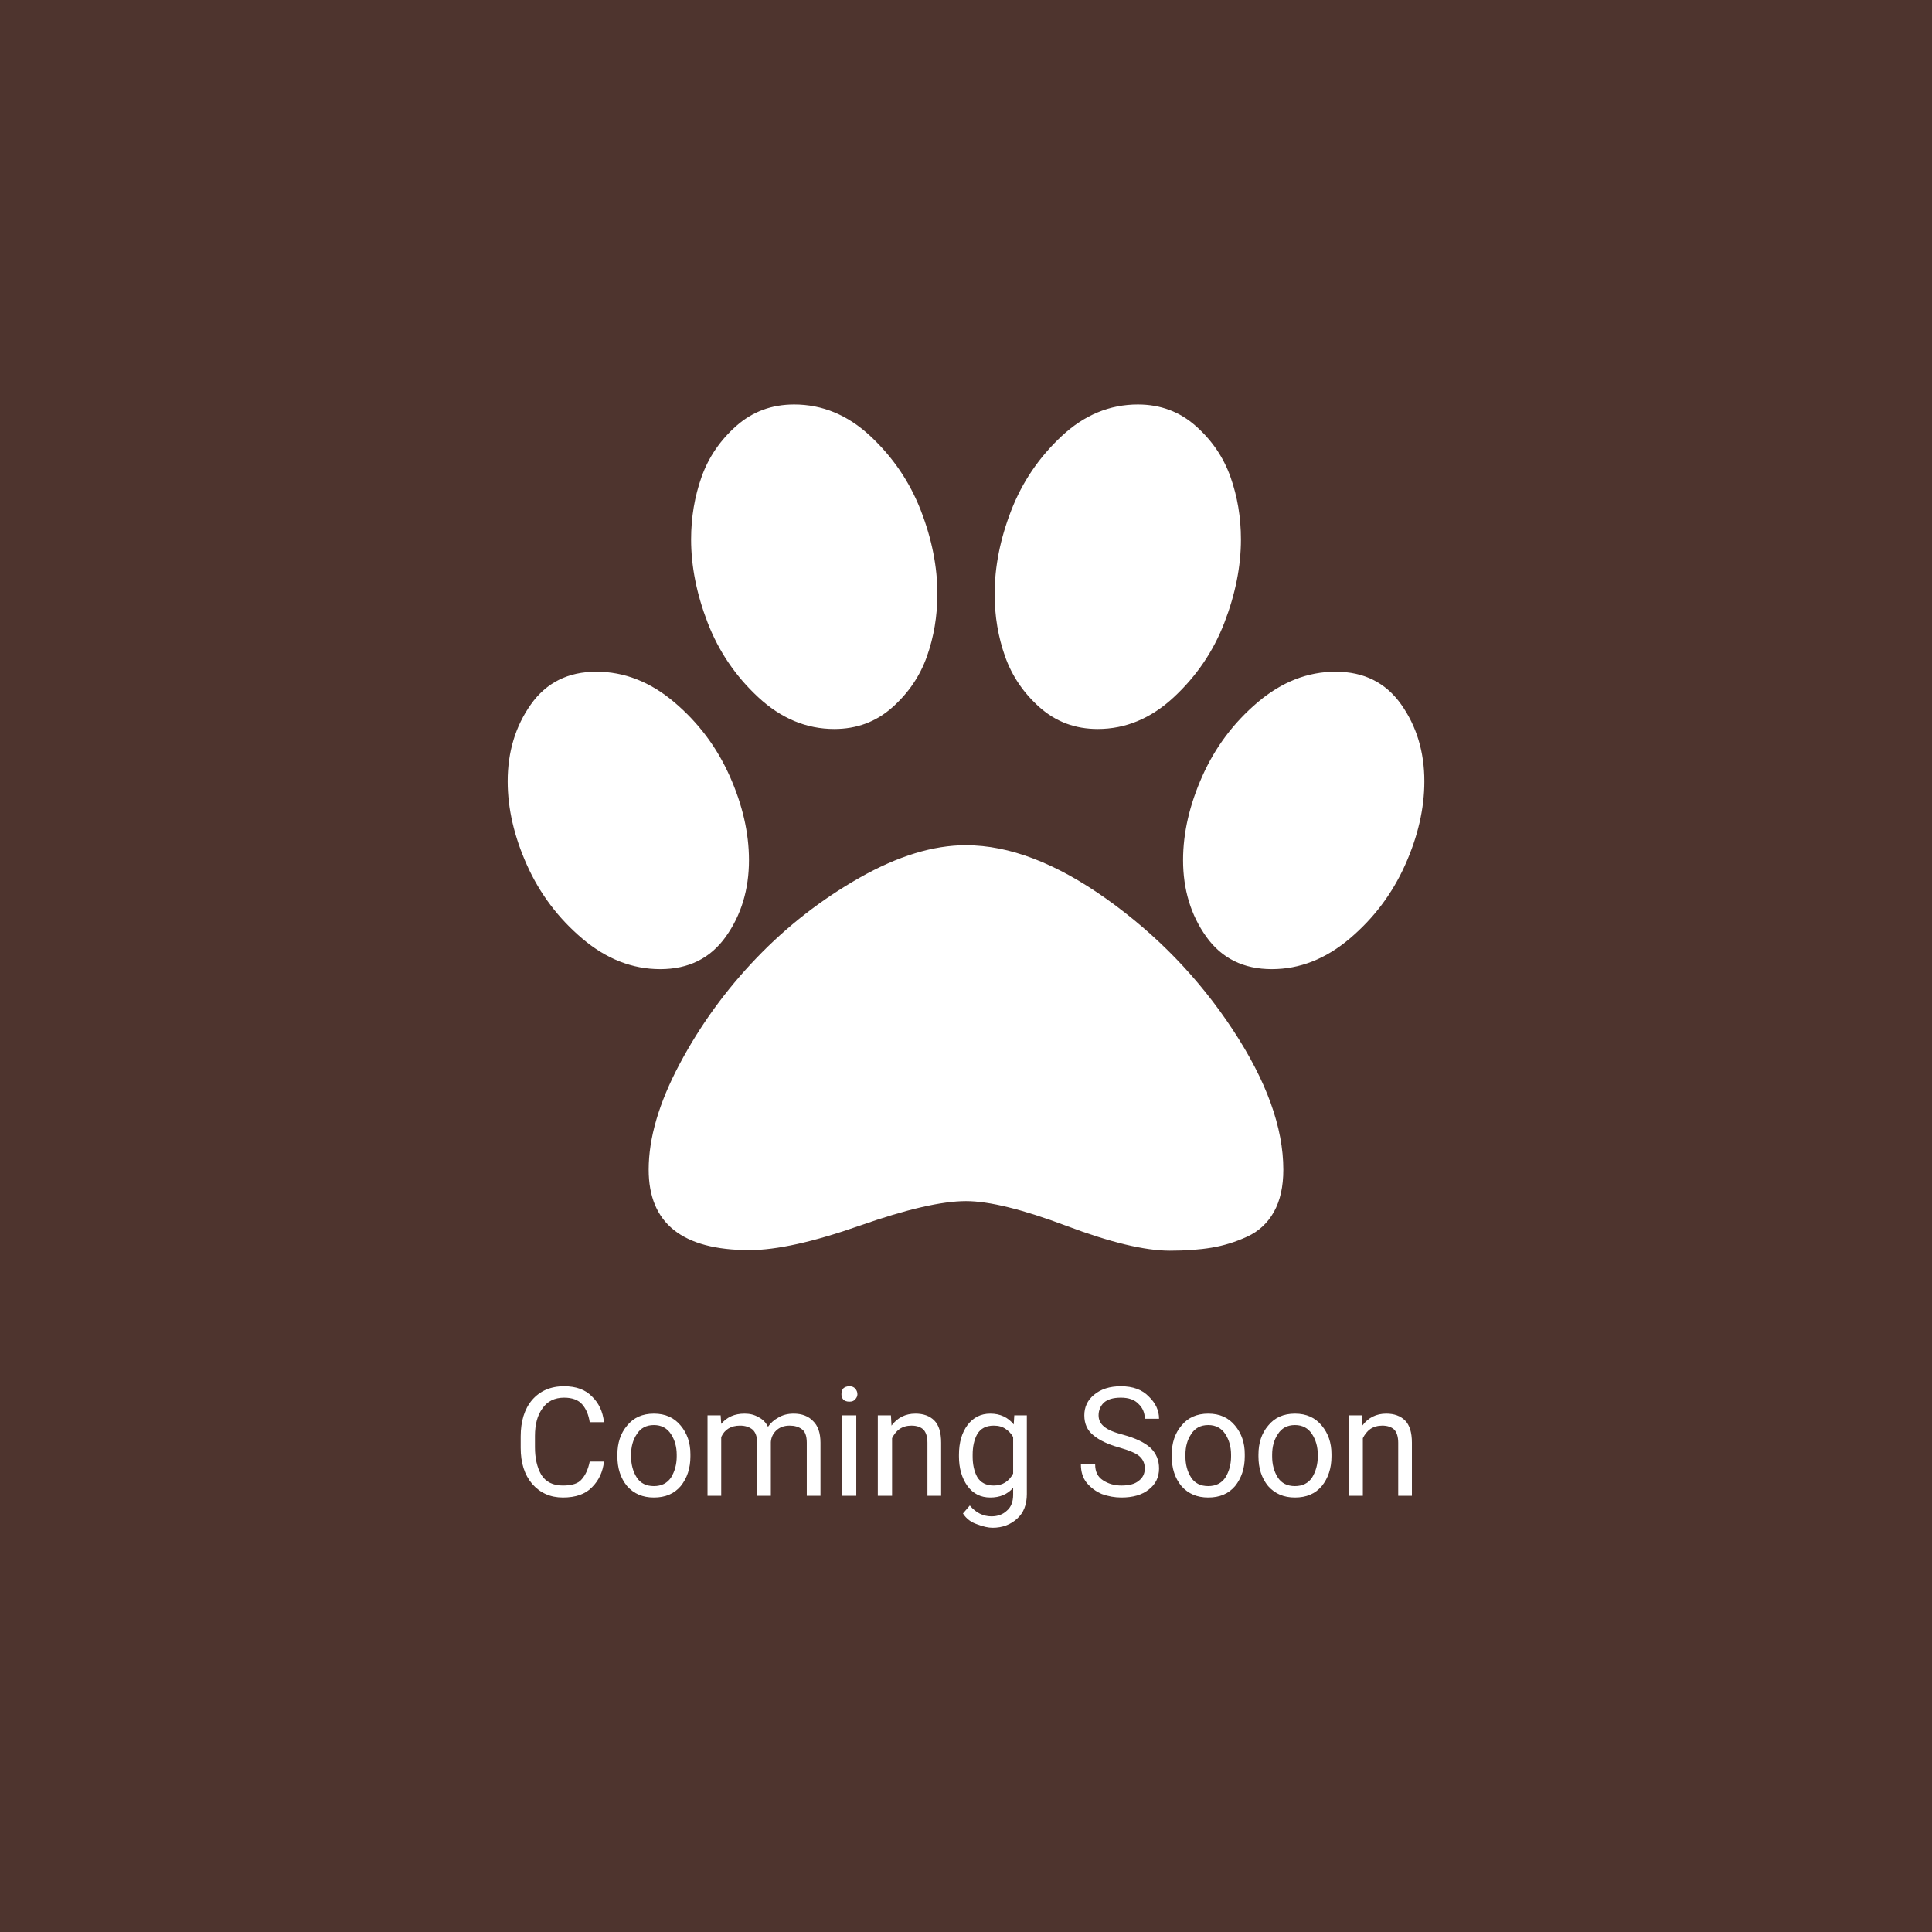
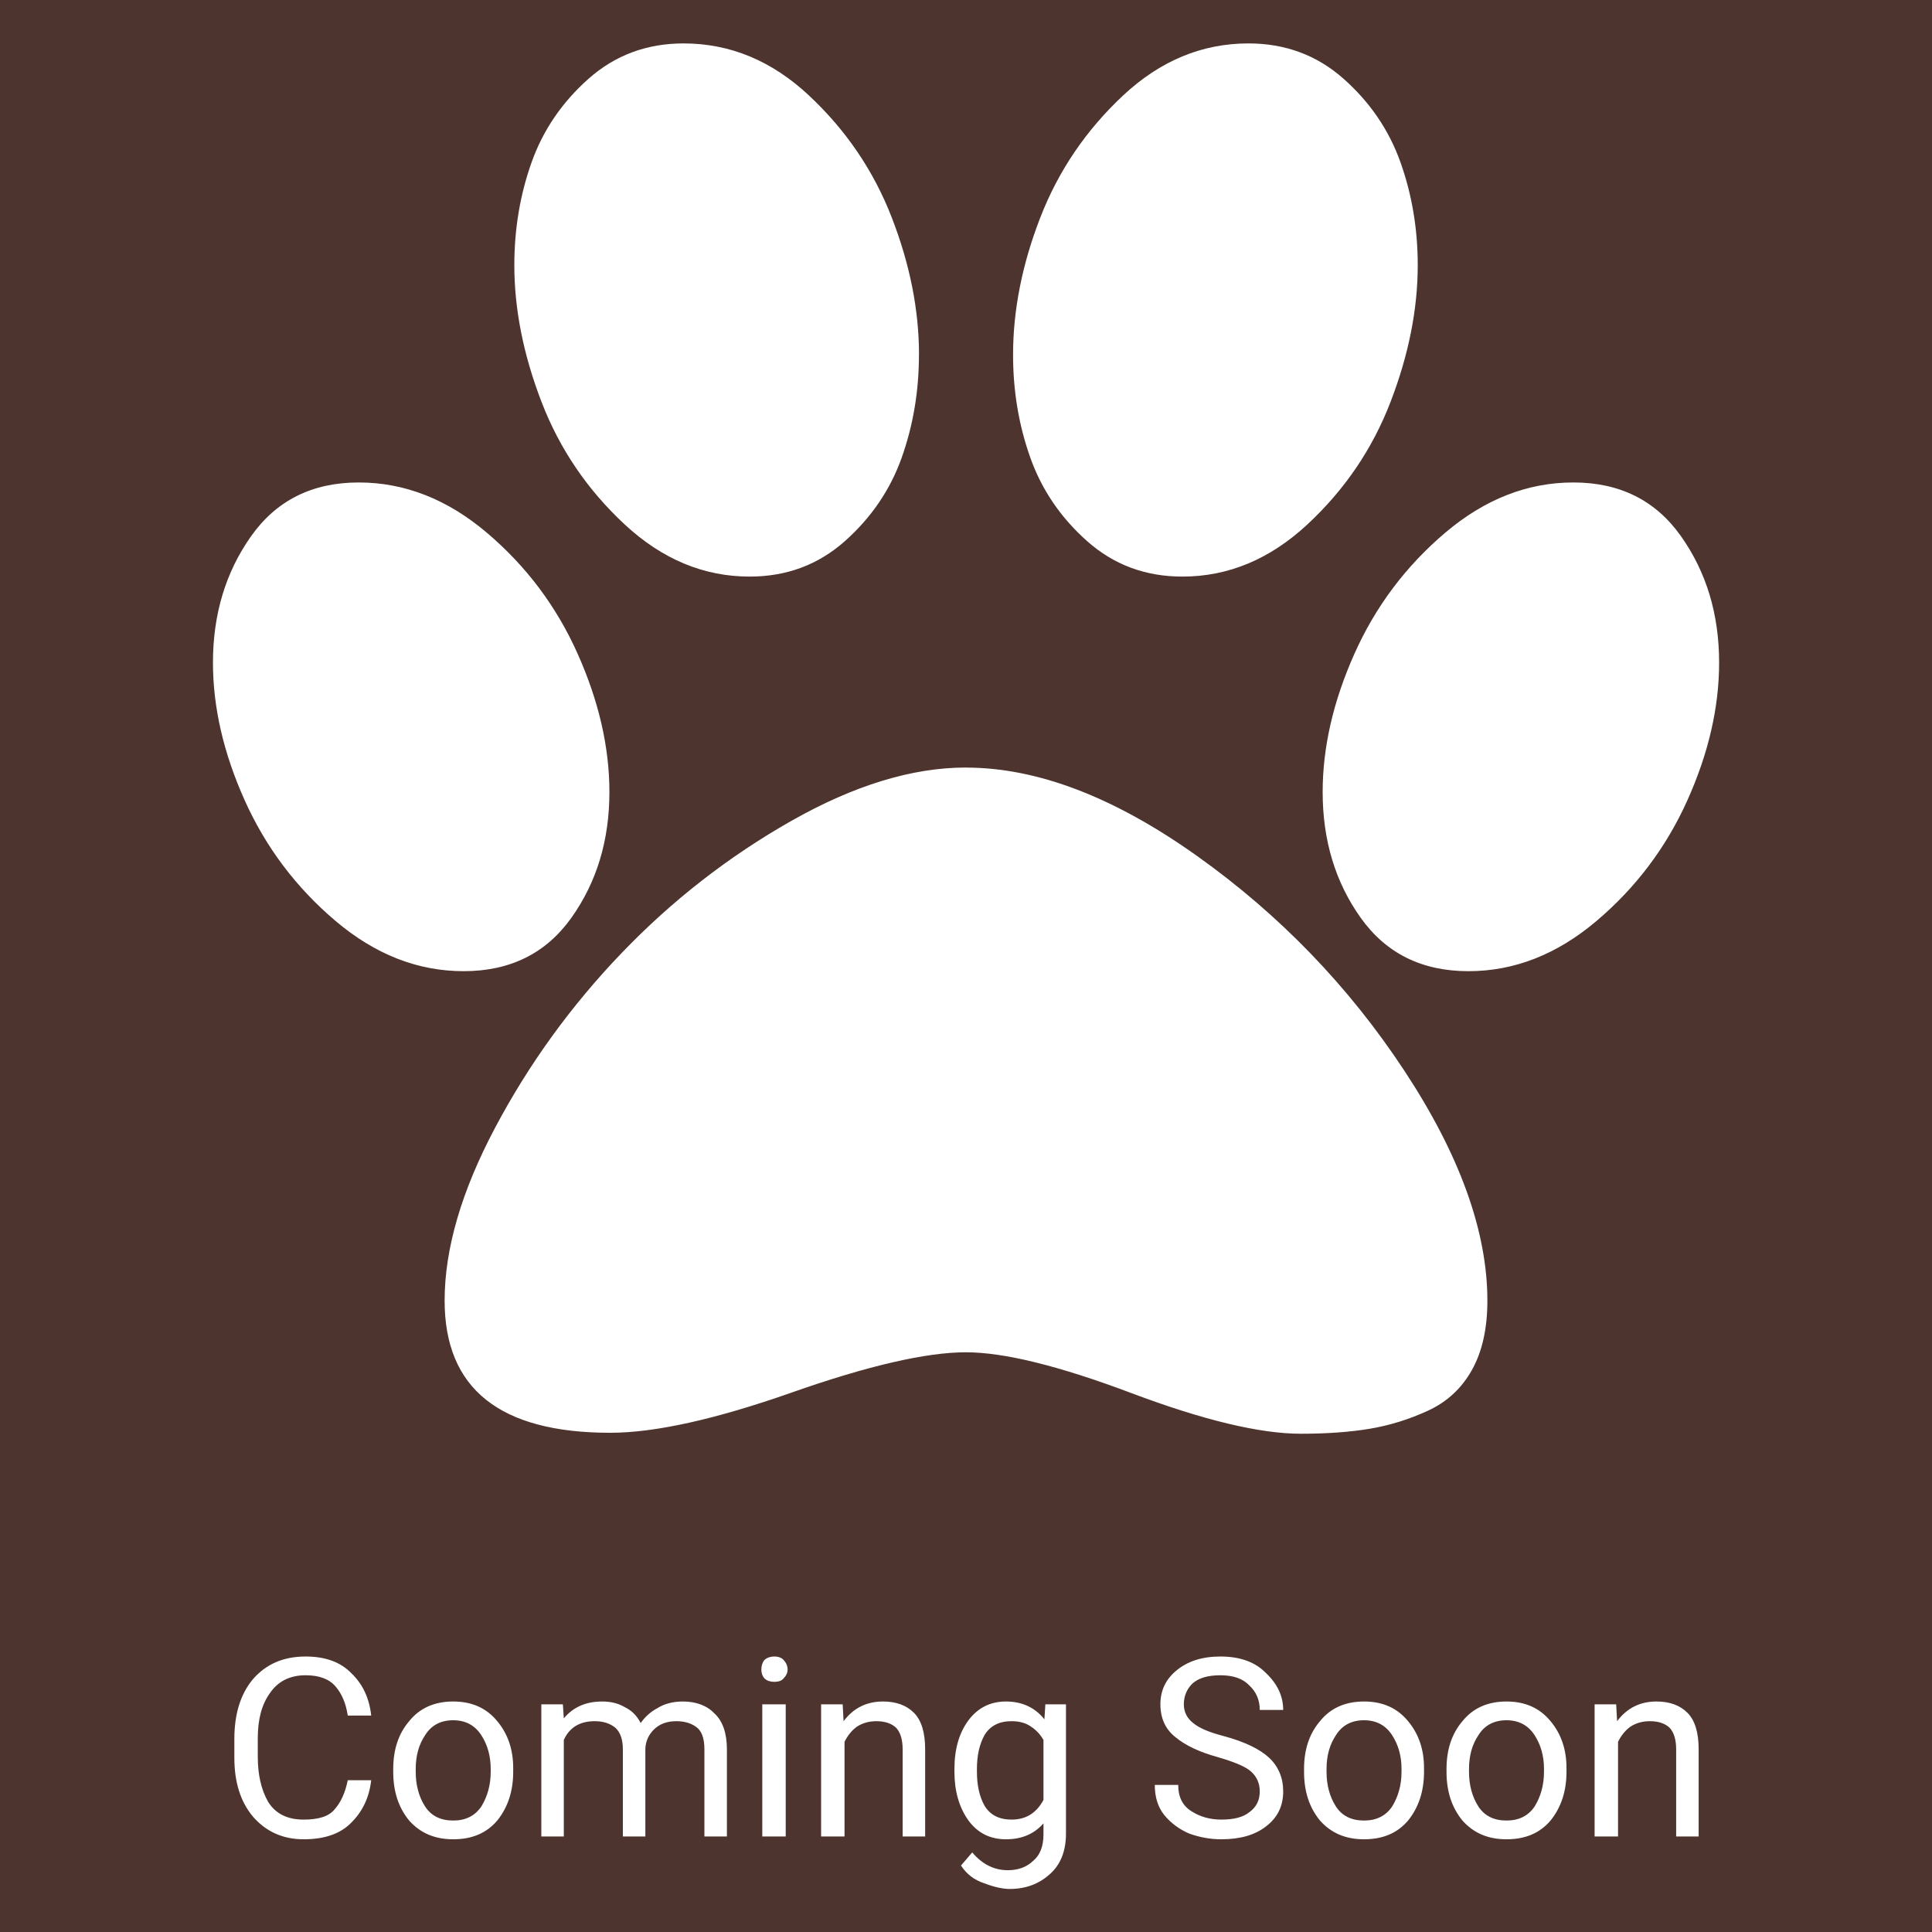
<svg xmlns="http://www.w3.org/2000/svg" width="200" height="200" viewBox="0 0 52.917 52.917" version="1.1" id="svg8">
  <defs id="defs2" />
  <g id="layer2">
    <rect style="opacity:1;fill:#4e342e;fill-opacity:1;stroke:none;stroke-width:1.636;stroke-miterlimit:4;stroke-dasharray:none;stroke-dashoffset:0;stroke-opacity:1" id="rect823" width="52.917" height="52.917" x="-4.4408921e-016" y="-1.4382325e-006" />
  </g>
  <g id="layer1" transform="translate(0,-244.0833)">
-     <g id="g4539" transform="translate(-2.5000002e-7,-1.67388)">
+     <g id="g4539" transform="matrix(1.643037,0,0,1.643037,-17.01369,-176.7185)">
      <text id="text817" y="286.728" x="14.011" style="font-style:normal;font-variant:normal;font-weight:normal;font-stretch:normal;font-size:4.165px;line-height:1.25;font-family:Roboto;-inkscape-font-specification:Roboto;letter-spacing:0px;word-spacing:0px;fill:#ffffff;fill-opacity:1;stroke:none;stroke-width:0.104" xml:space="preserve">
        <tspan style="fill:#ffffff;stroke-width:0.104" y="286.728" x="14.011" id="tspan815">Coming Soon</tspan>
      </text>
      <path id="path2" d="m 25.674,262.027 q 0,0.905 -0.287,1.713 -0.287,0.807 -0.951,1.396 -0.664,0.588 -1.584,0.588 -1.147,0 -2.082,-0.868 -0.935,-0.868 -1.388,-2.045 -0.453,-1.177 -0.453,-2.278 0,-0.905 0.287,-1.713 0.287,-0.807 0.951,-1.396 0.664,-0.588 1.584,-0.588 1.162,0 2.09,0.868 0.928,0.868 1.381,2.037 0.453,1.169 0.453,2.286 z m -5.16,7.288 q 0,1.207 -0.634,2.097 -0.634,0.89 -1.796,0.89 -1.147,0 -2.135,-0.837 -0.988,-0.837 -1.516,-2.014 -0.528,-1.177 -0.528,-2.293 0,-1.207 0.634,-2.105 0.634,-0.898 1.796,-0.898 1.147,0 2.135,0.837 0.988,0.837 1.516,2.022 0.528,1.184 0.528,2.301 z m 5.945,-0.407 q 1.78,0 3.848,1.471 2.067,1.471 3.455,3.576 1.388,2.105 1.388,3.84 0,0.694 -0.257,1.154 -0.257,0.46 -0.732,0.679 -0.475,0.219 -0.973,0.302 -0.498,0.083 -1.147,0.083 -1.026,0 -2.829,-0.679 -1.803,-0.679 -2.754,-0.679 -0.996,0 -2.905,0.671 -1.909,0.671 -3.025,0.671 -2.761,0 -2.761,-2.203 0,-1.298 0.845,-2.889 0.845,-1.592 2.105,-2.905 1.26,-1.313 2.829,-2.203 1.569,-0.89 2.912,-0.89 z m 3.606,-3.184 q -0.92,0 -1.584,-0.588 -0.664,-0.588 -0.951,-1.396 -0.287,-0.807 -0.287,-1.713 0,-1.117 0.453,-2.286 0.453,-1.169 1.381,-2.037 0.928,-0.868 2.09,-0.868 0.92,0 1.584,0.588 0.664,0.588 0.951,1.396 0.287,0.807 0.287,1.713 0,1.101 -0.453,2.278 -0.453,1.177 -1.388,2.045 -0.935,0.868 -2.082,0.868 z m 6.518,-1.569 q 1.162,0 1.796,0.898 0.634,0.898 0.634,2.105 0,1.117 -0.528,2.293 -0.528,1.177 -1.516,2.014 -0.988,0.837 -2.135,0.837 -1.162,0 -1.796,-0.89 -0.634,-0.89 -0.634,-2.097 0,-1.117 0.528,-2.301 0.528,-1.184 1.516,-2.022 0.988,-0.837 2.135,-0.837 z" style="fill:#ffffff;stroke-width:0.015" />
    </g>
  </g>
</svg>
